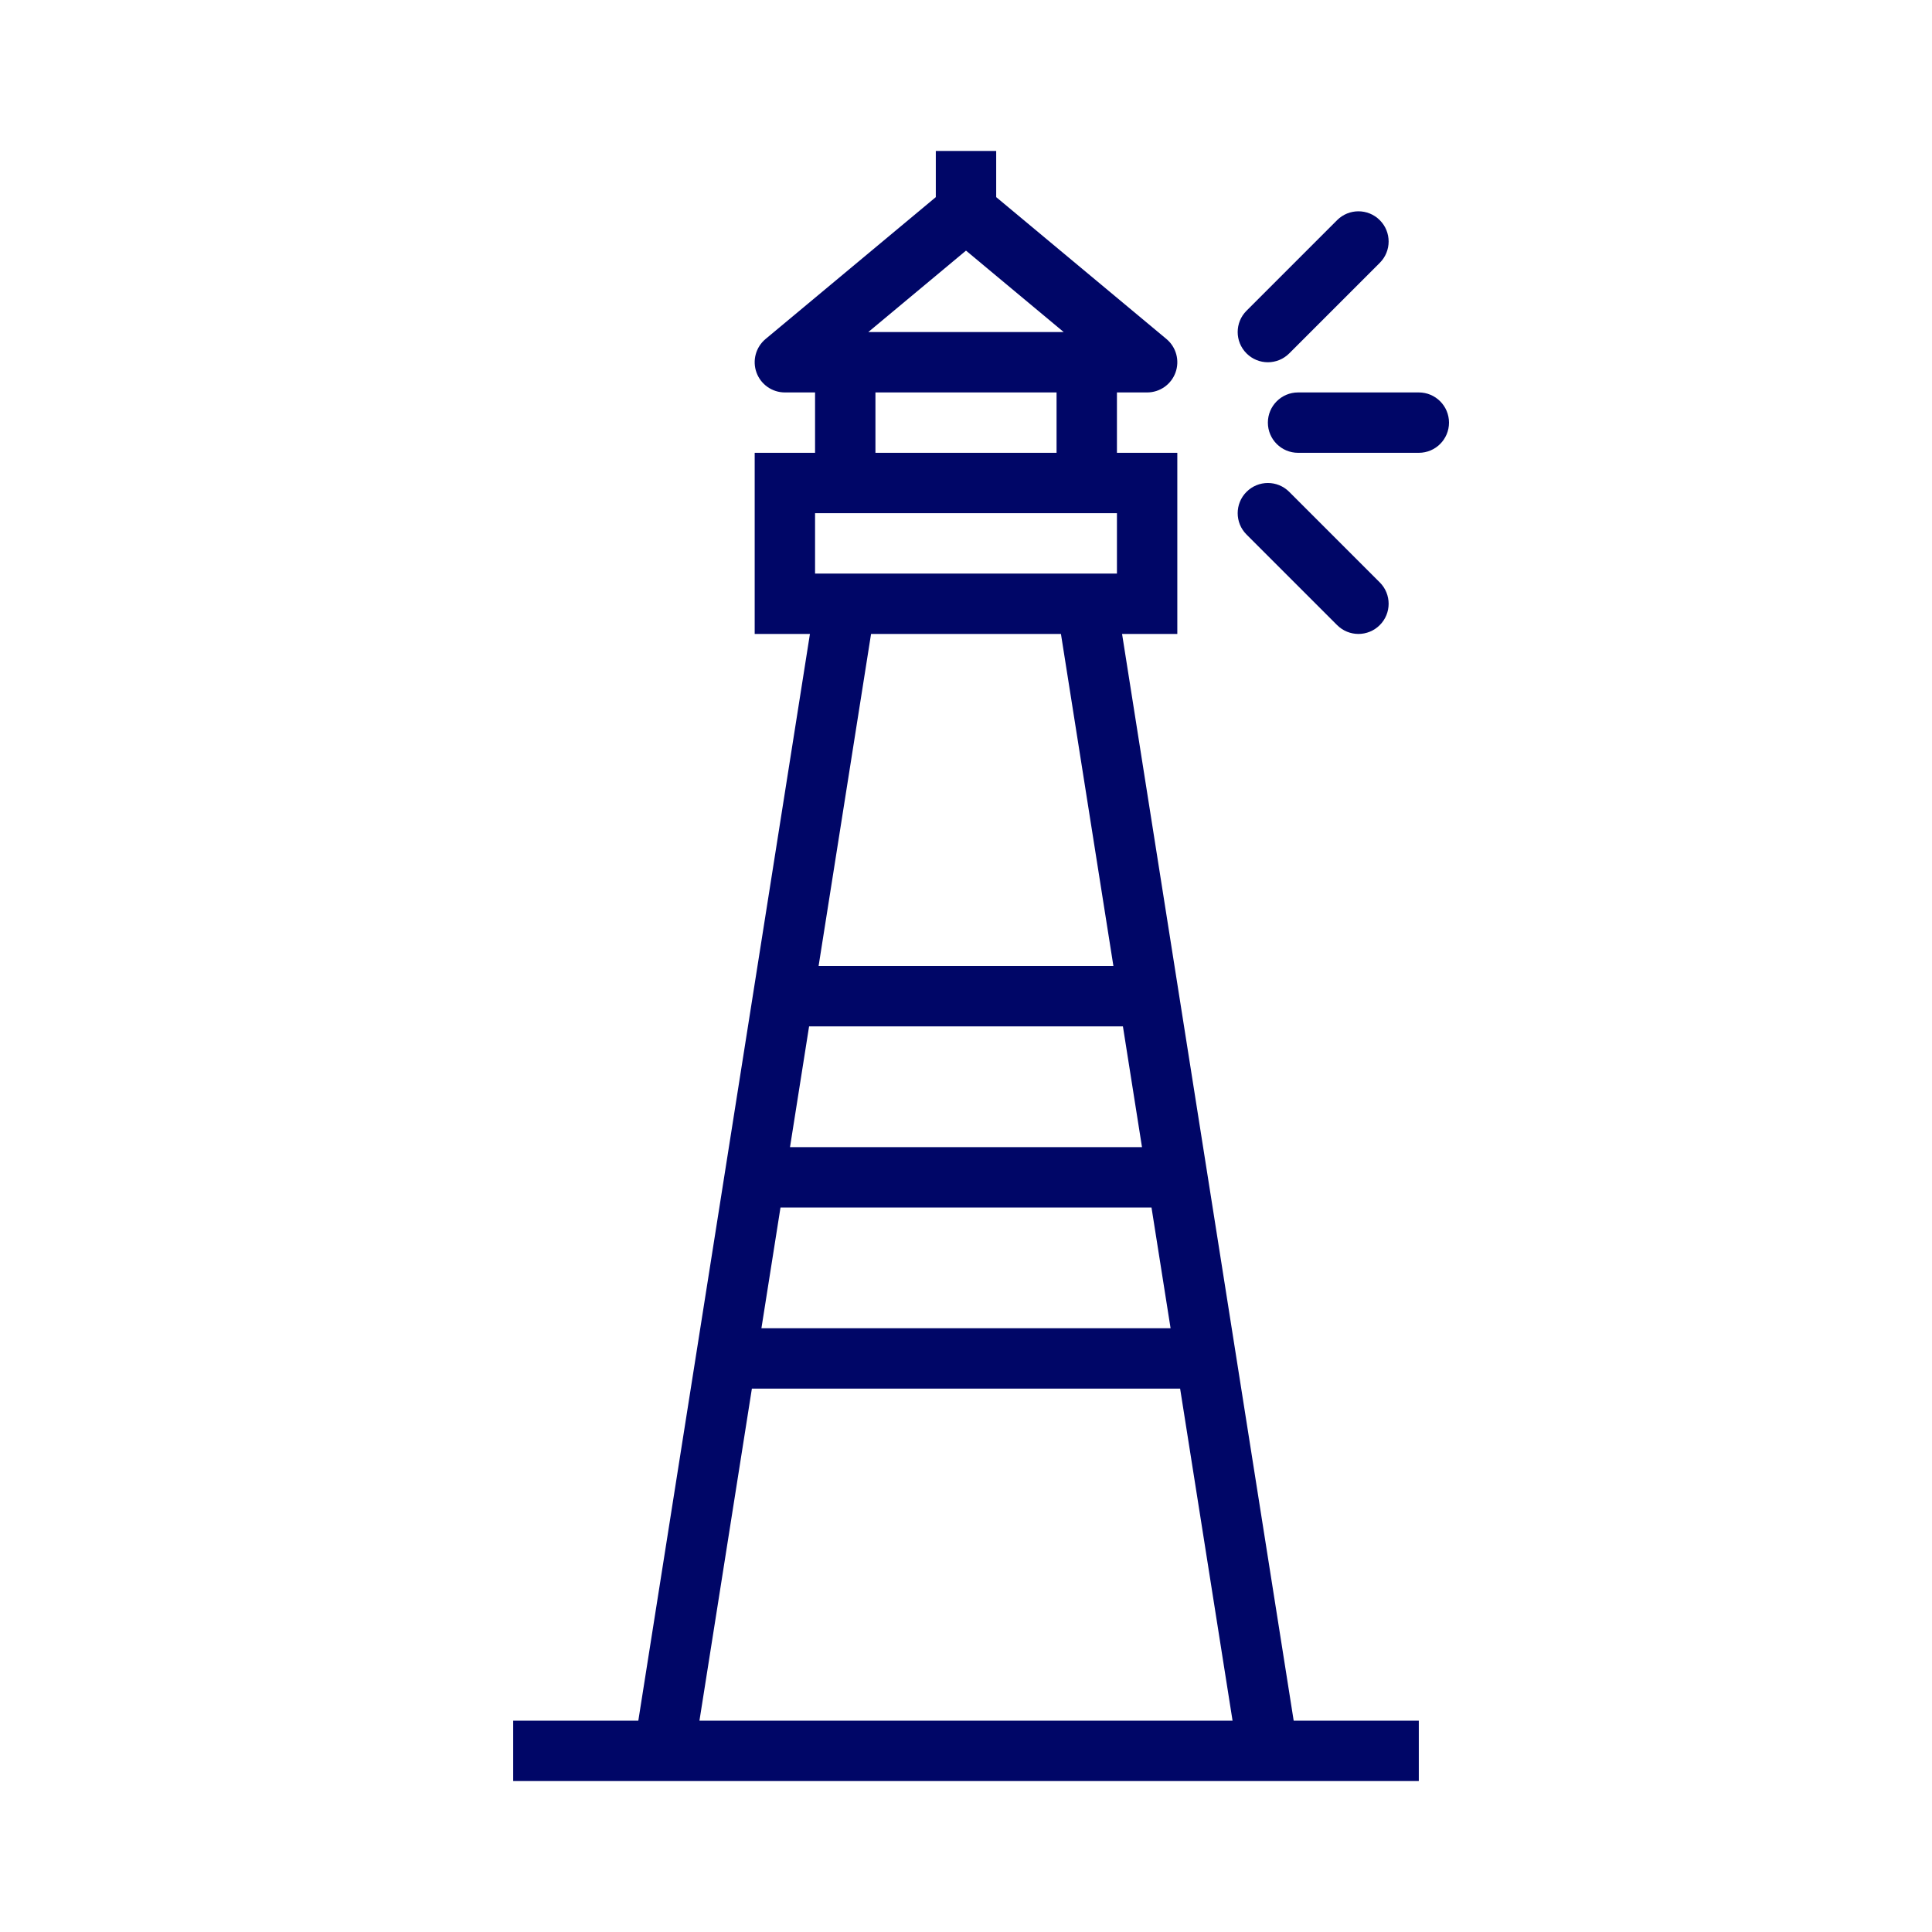
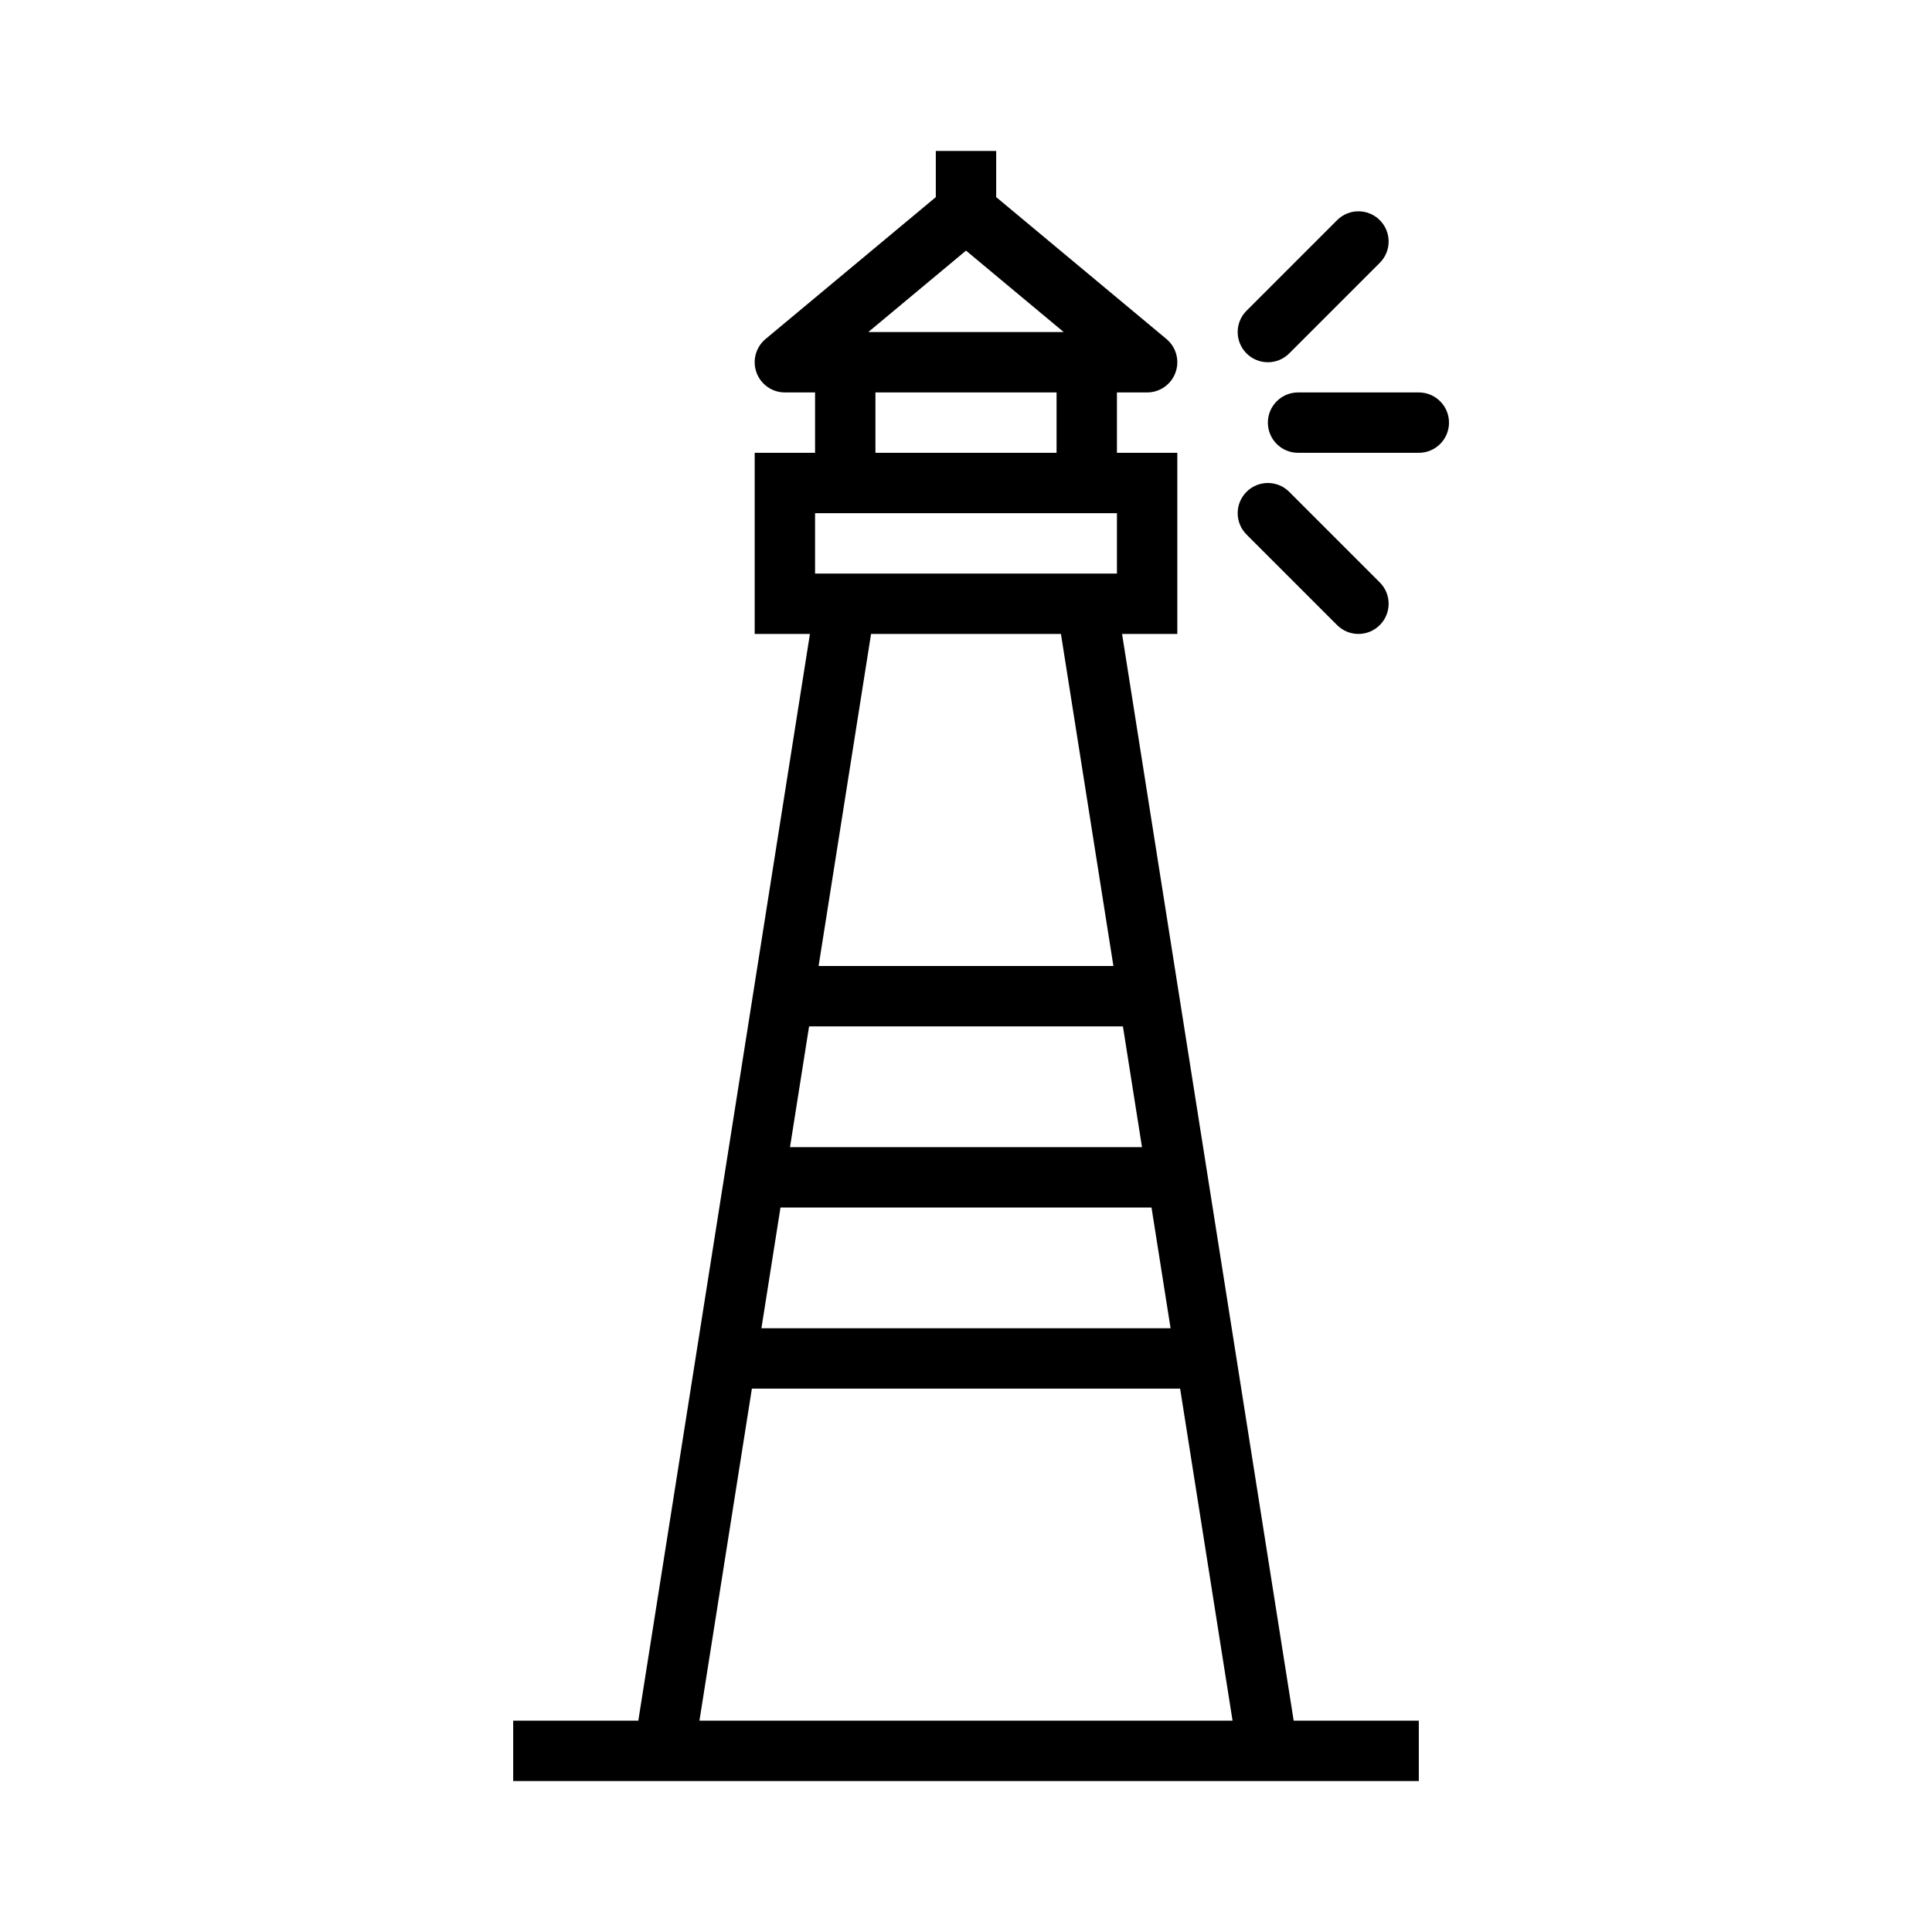
<svg xmlns="http://www.w3.org/2000/svg" width="64" height="64" viewBox="0 0 64 64" fill="none">
-   <path fill-rule="evenodd" clip-rule="evenodd" d="M33 6.53L38.641 11.231C38.964 11.501 39.084 11.945 38.94 12.341C38.797 12.736 38.421 13 38 13H37V15H39V21H37.17L42.855 57H47V59H17V57H21.145L26.83 21H25V15H27V13H26C25.579 13 25.203 12.736 25.06 12.341C24.916 11.945 25.036 11.501 25.359 11.231L31 6.53V5H33V6.53ZM24.907 46L23.17 57H40.83L39.093 46H24.907ZM25.223 44H38.777L38.145 40H25.855L25.223 44ZM26.17 38H37.83L37.198 34H26.802L26.17 38ZM27.117 32H36.883L35.145 21H28.855L27.117 32ZM27 19H37V17H27V19ZM29 15H35V13H29V15ZM28.763 11H35.237L32 8.302L28.763 11Z" fill="#000667" />
-   <path d="M47 13C47.552 13 48 13.448 48 14C48 14.552 47.552 15 47 15L43 15C42.448 15 42 14.552 42 14C42 13.448 42.448 13 43 13L47 13Z" fill="#000667" />
-   <path d="M41.293 16.293C41.684 15.902 42.316 15.902 42.707 16.293L45.707 19.293C46.098 19.683 46.098 20.317 45.707 20.707C45.316 21.098 44.684 21.098 44.293 20.707L41.293 17.707C40.902 17.317 40.902 16.683 41.293 16.293Z" fill="#000667" />
-   <path d="M44.293 7.293C44.684 6.902 45.316 6.902 45.707 7.293C46.098 7.683 46.098 8.317 45.707 8.707L42.707 11.707C42.316 12.098 41.684 12.098 41.293 11.707C40.902 11.316 40.902 10.684 41.293 10.293L44.293 7.293Z" fill="#000667" />
+   <path fill-rule="evenodd" clip-rule="evenodd" d="M33 6.53L38.641 11.231C38.964 11.501 39.084 11.945 38.94 12.341C38.797 12.736 38.421 13 38 13H37V15H39V21H37.17L42.855 57H47V59H17V57H21.145L26.83 21H25V15H27V13H26C25.579 13 25.203 12.736 25.06 12.341C24.916 11.945 25.036 11.501 25.359 11.231L31 6.53V5H33V6.53ZM24.907 46L23.17 57H40.83L39.093 46H24.907ZM25.223 44H38.777L38.145 40H25.855L25.223 44ZM26.17 38H37.83L37.198 34H26.802L26.17 38ZM27.117 32H36.883L35.145 21H28.855L27.117 32ZM27 19H37V17H27V19ZM29 15H35V13H29V15ZM28.763 11H35.237L32 8.302L28.763 11Z" fill="currentColor" />
+   <path d="M47 13C47.552 13 48 13.448 48 14C48 14.552 47.552 15 47 15L43 15C42.448 15 42 14.552 42 14C42 13.448 42.448 13 43 13L47 13Z" fill="currentColor" />
+   <path d="M41.293 16.293C41.684 15.902 42.316 15.902 42.707 16.293L45.707 19.293C46.098 19.683 46.098 20.317 45.707 20.707C45.316 21.098 44.684 21.098 44.293 20.707L41.293 17.707C40.902 17.317 40.902 16.683 41.293 16.293Z" fill="currentColor" />
+   <path d="M44.293 7.293C44.684 6.902 45.316 6.902 45.707 7.293C46.098 7.683 46.098 8.317 45.707 8.707L42.707 11.707C42.316 12.098 41.684 12.098 41.293 11.707C40.902 11.316 40.902 10.684 41.293 10.293L44.293 7.293Z" fill="currentColor" />
</svg>
